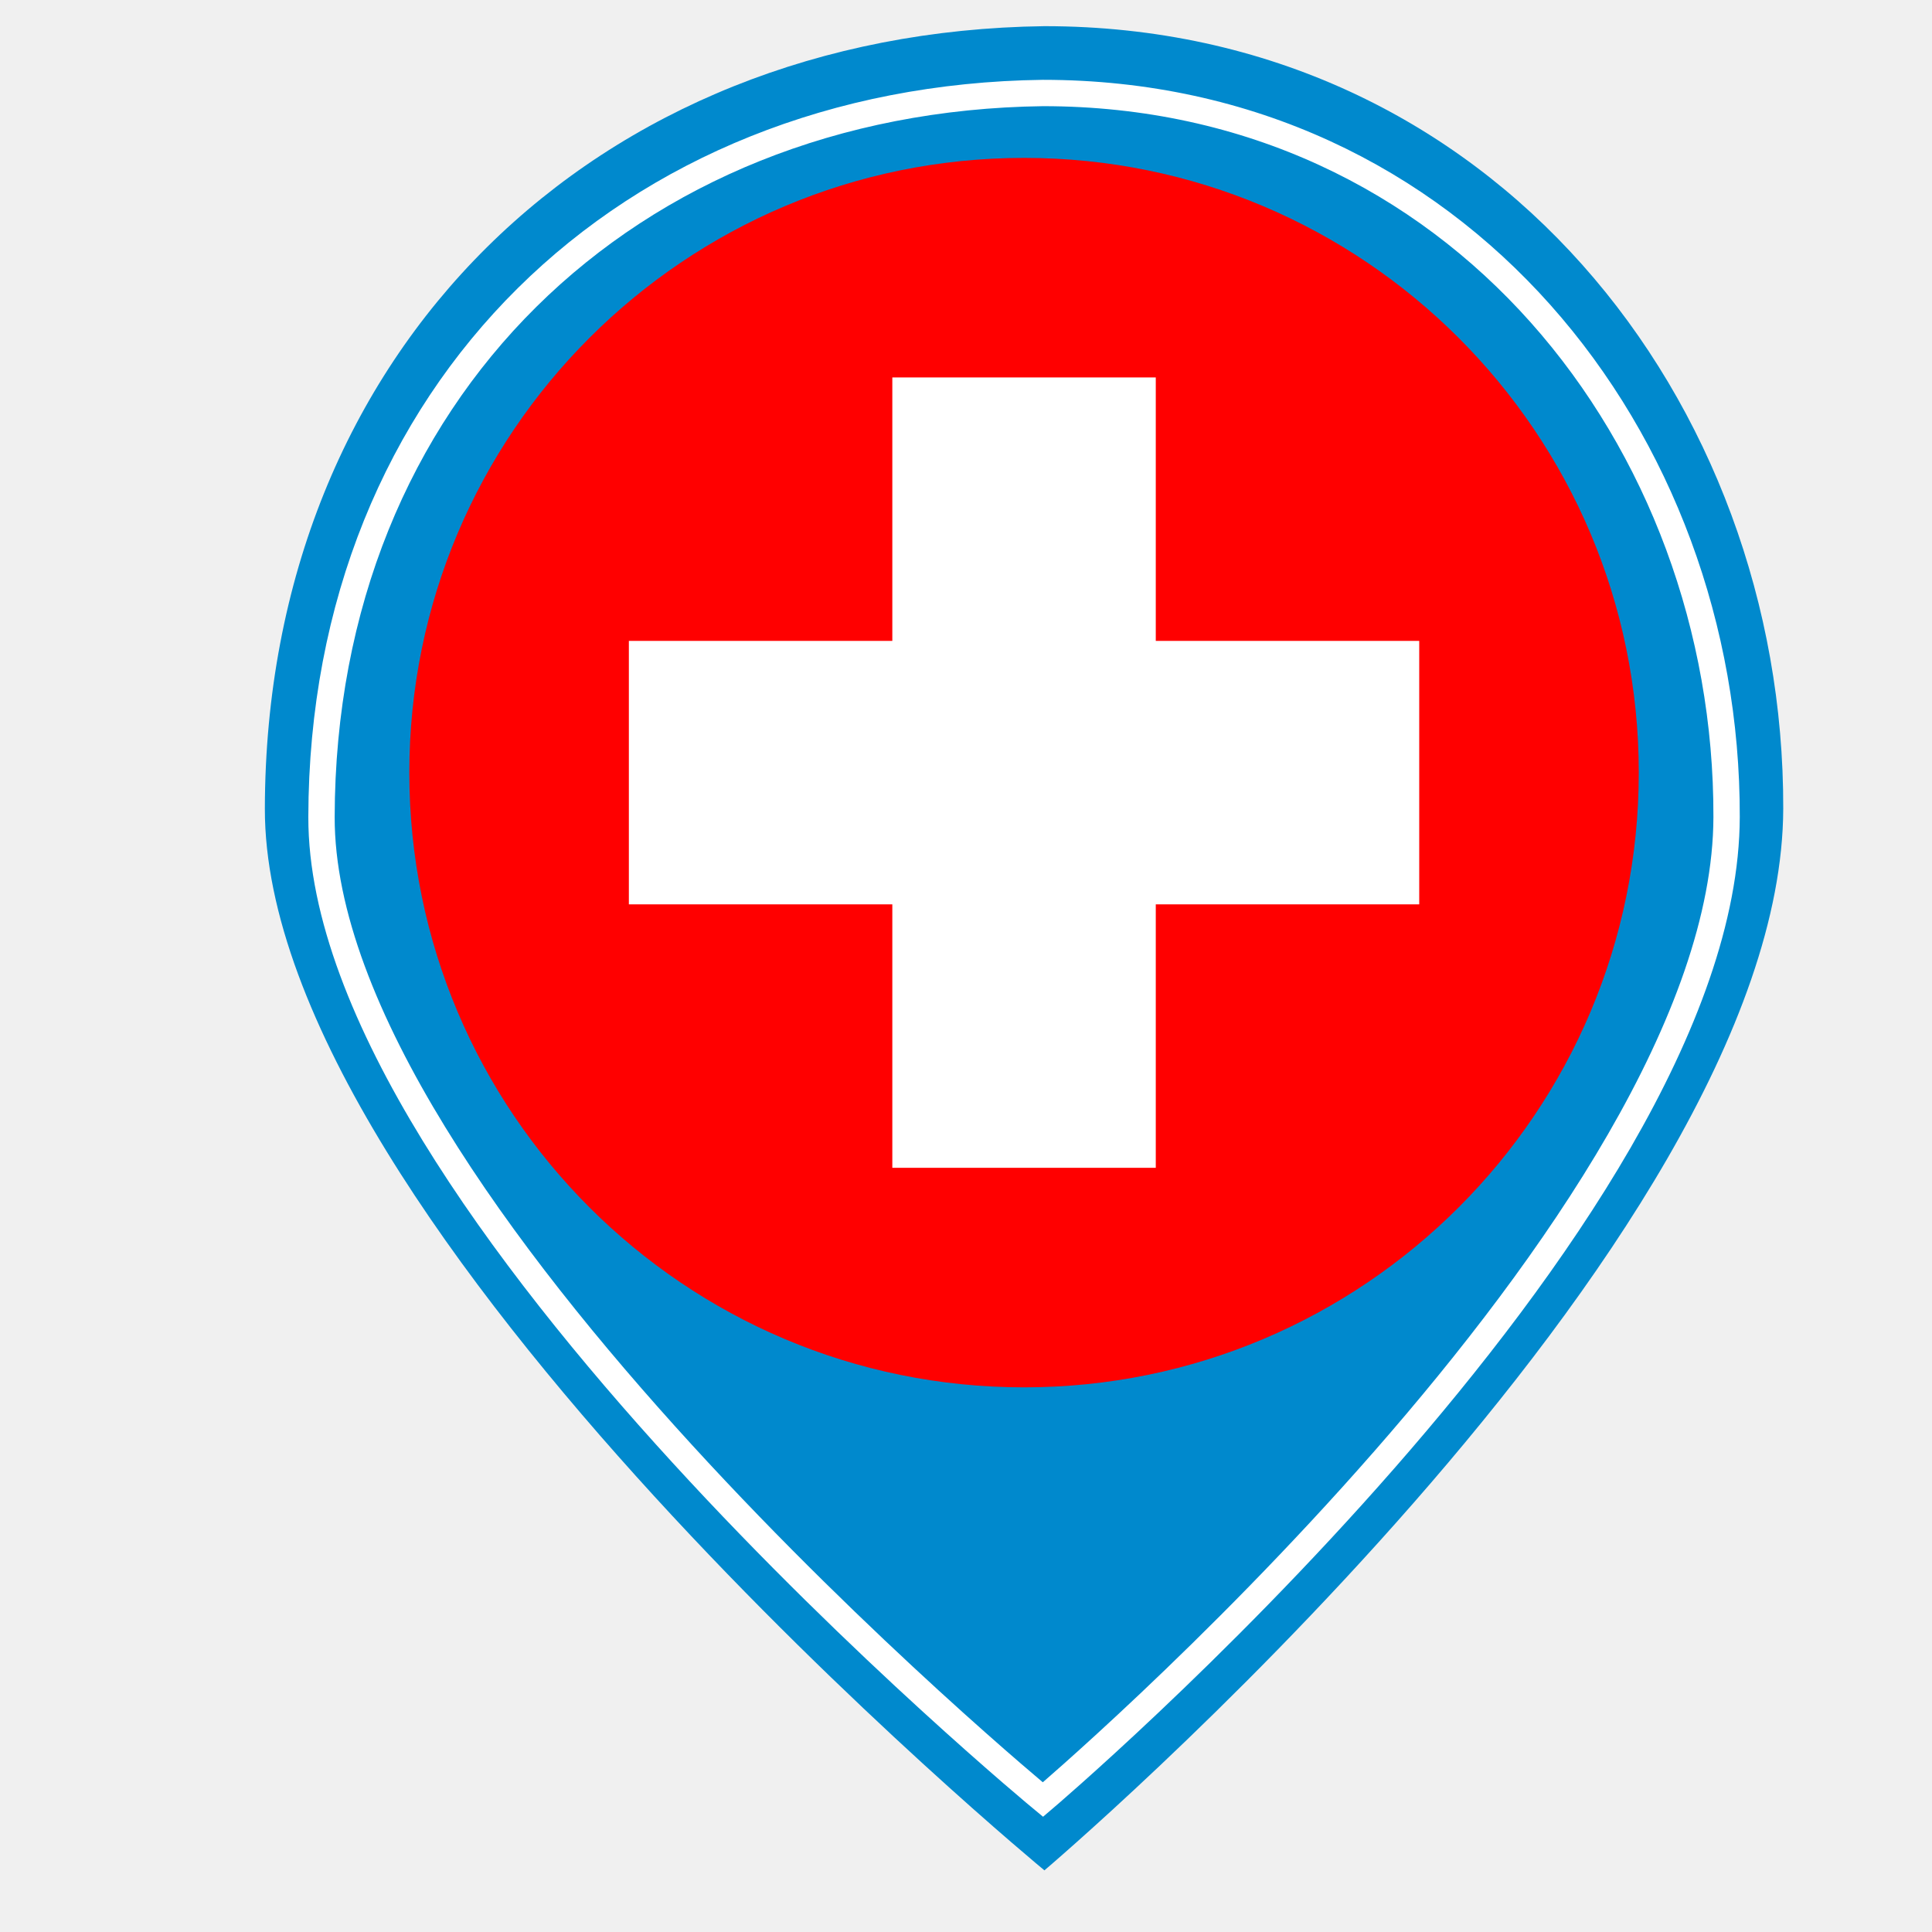
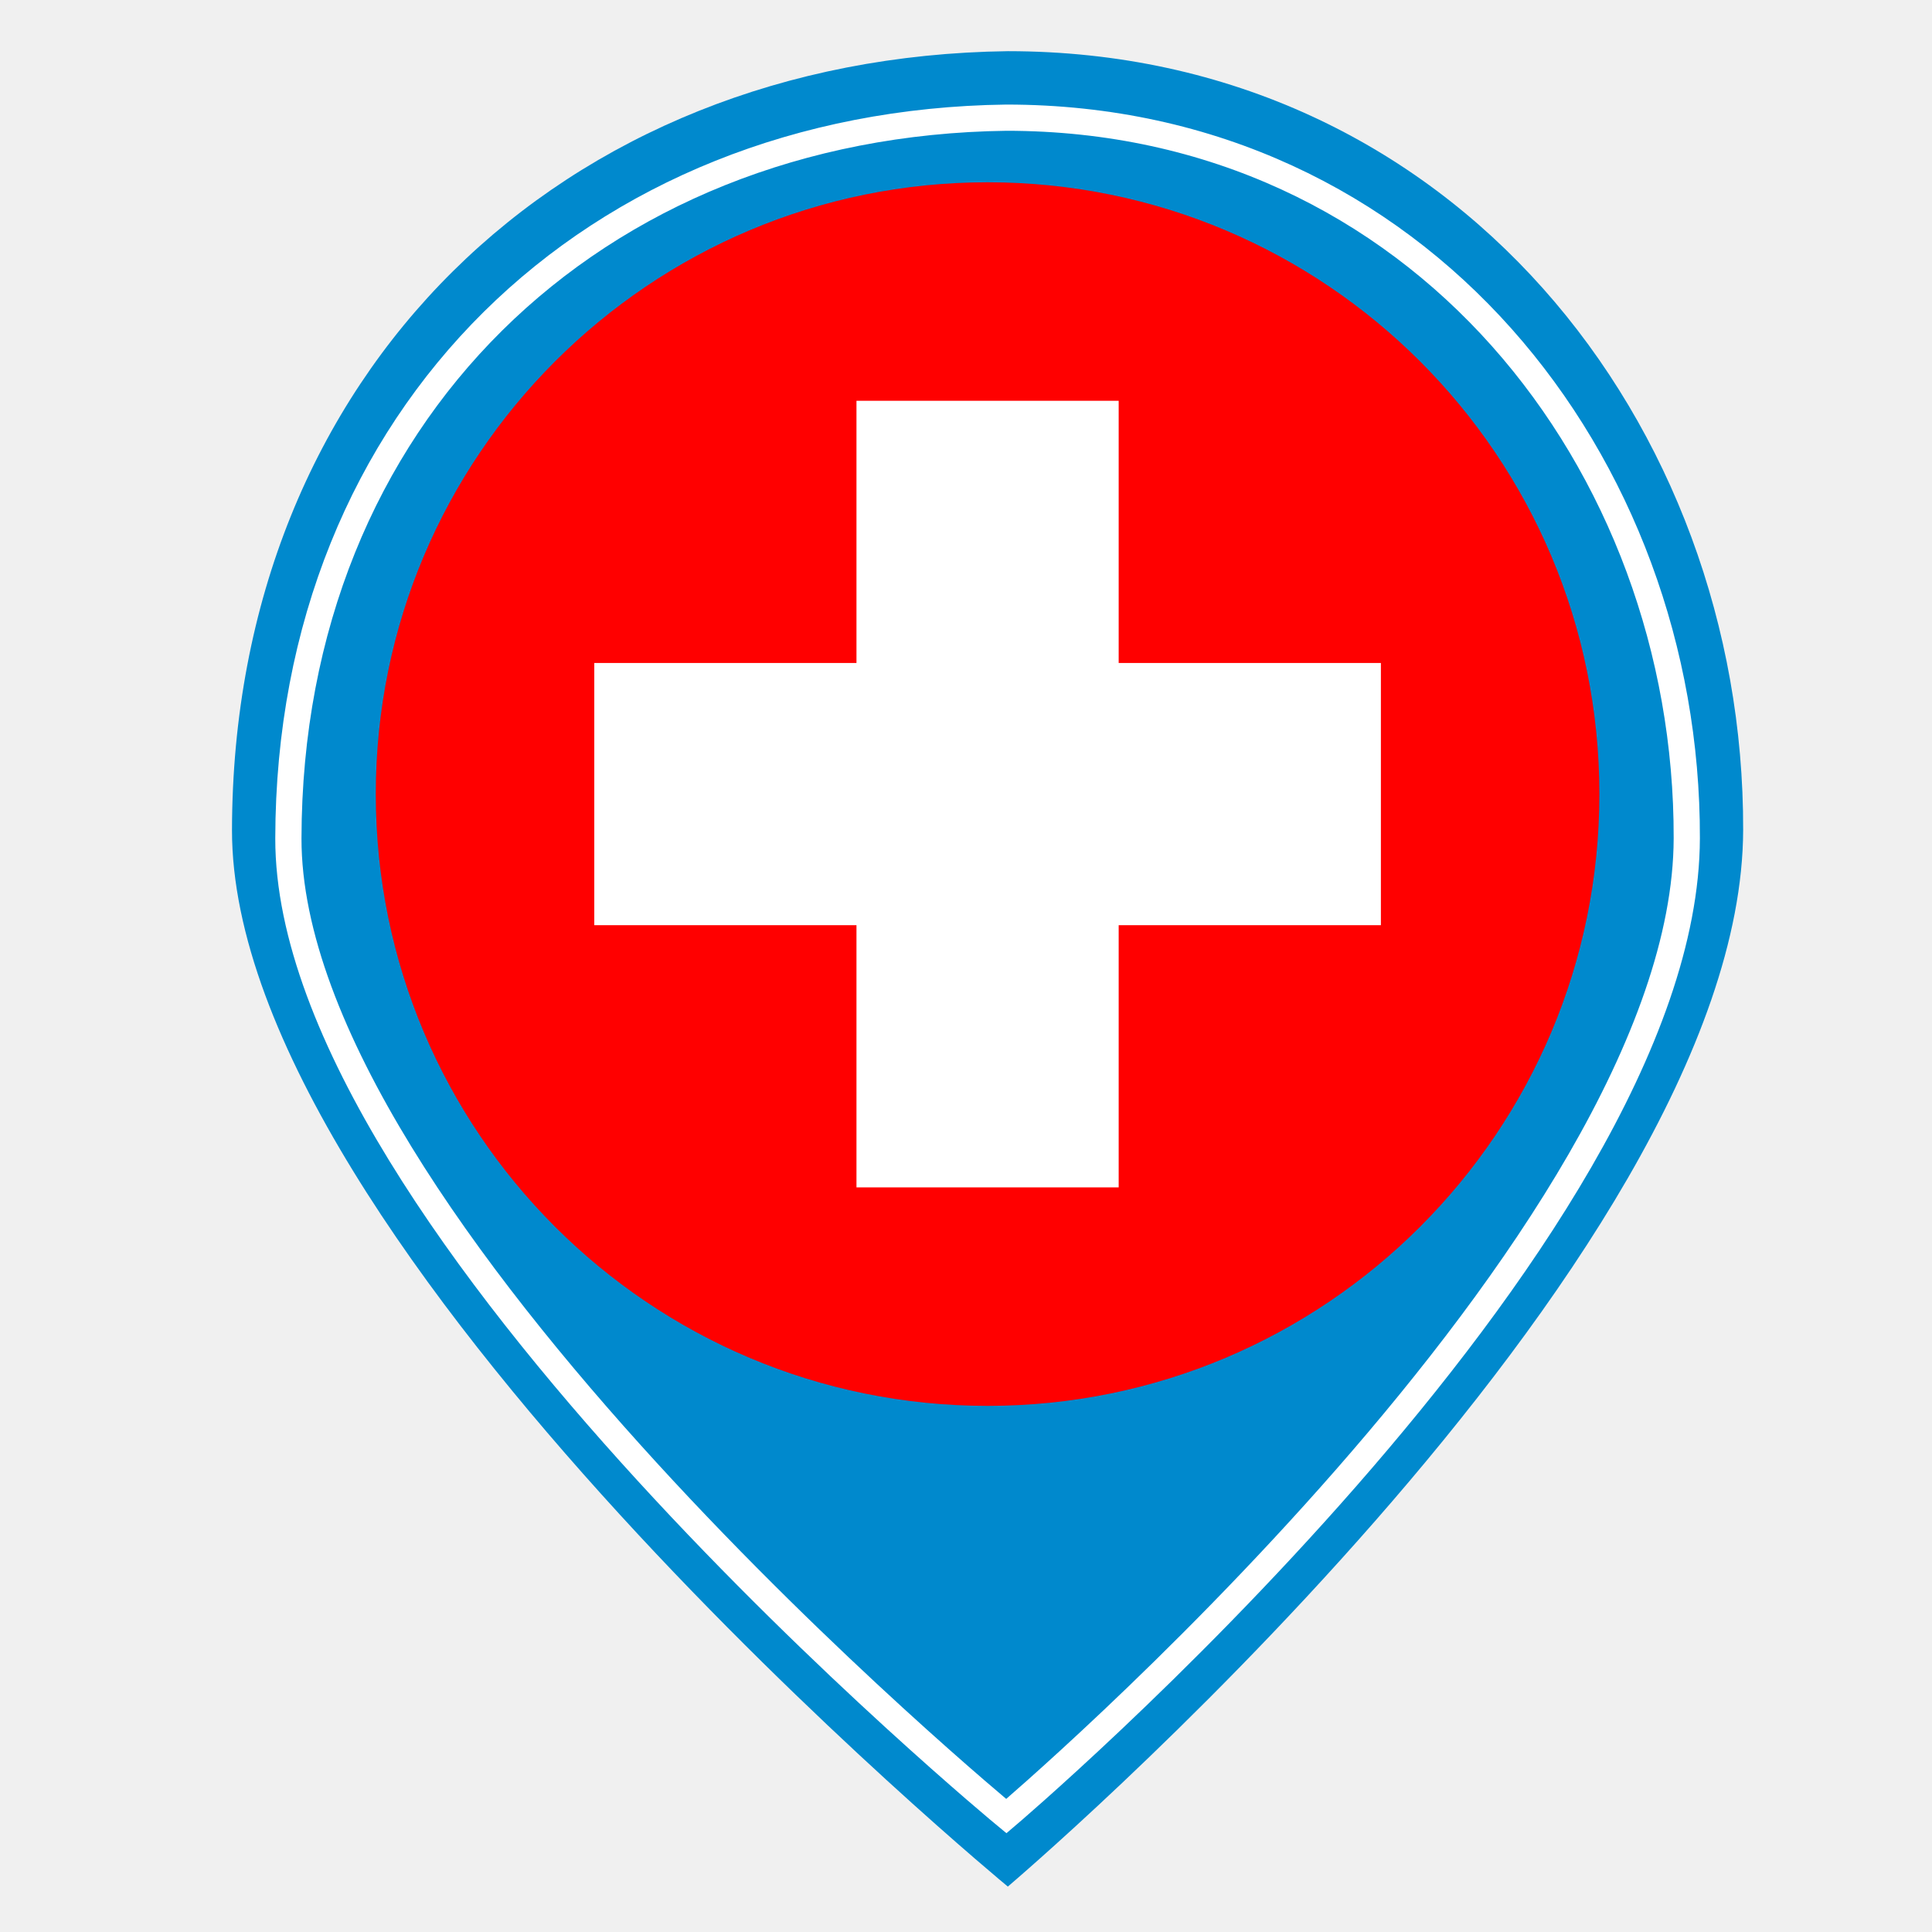
- <svg xmlns="http://www.w3.org/2000/svg" height="22" id="svg2" version="1.0" width="22">
+ <svg xmlns="http://www.w3.org/2000/svg" height="200" id="svg2" version="1.0" width="200">
  <defs id="defs22">
    </defs>
-   <g id="g1327" transform="matrix(0.04083073,0,0,0.04083073,-0.1767767,-1.060234)">
-     <path d="M 66.275,1.768 C 24.94,1.768 1.704,23.139 1.704,66.804 l 0,450.123 c 0,40.844 20.894,62.229 62.192,62.229 l 452.024,0 c 41.307,0 62.229,-20.316 62.229,-62.229 l 0,-450.123 c 0,-42.601 -20.922,-65.036 -63.522,-65.036 -0.003,0 -448.494,-0.143 -448.352,0 z" id="path1329" style="fill:#111111;fill-opacity:0;stroke:#eeeeee;stroke-width:3.408;stroke-opacity:0" />
+   <g id="g1327" transform="matrix(0.04083073,0,0,0.04083073,-0.1767767,176.9398)">
+     <path d="M 66.275,1.768 C 24.94,1.768 1.704,23.139 1.704,66.804 v 450.123 c 0,40.844 20.894,62.229 62.192,62.229 H 515.92 c 41.307,0 62.229,-20.316 62.229,-62.229 V 66.804 c 0,-42.601 -20.922,-65.036 -63.522,-65.036 -0.003,0 -448.494,-0.143 -448.352,0 z" id="path1329" style="fill:#111111;fill-opacity:0;stroke:#eeeeee;stroke-width:3.408;stroke-opacity:0" />
  </g>
-   <g id="g2319" transform="matrix(0.04083073,0,0,0.04083073,35.72533,0.442546)">
+   <g id="g2319" transform="matrix(0.04083073,0,0,0.04083073,35.72533,178.4426)">
    <path d="" id="path2323" style="fill:#0089cd;stroke:none" />
  </g>
-   <g id="g2325" transform="matrix(0.04083073,0,0,0.04083073,35.72533,0.442546)">
+   <g id="g2325" transform="matrix(0.04083073,0,0,0.04083073,35.72533,178.4426)">
    <path d="" id="path2329" style="fill:#0089cd;stroke:none" />
  </g>
-   <path style="fill:#0089cd;fill-opacity:1;stroke:none;stroke-width:1.164px;stroke-linecap:butt;stroke-linejoin:miter;stroke-opacity:1" d="M 11.893,0.298 C 6.792,0.364 3.025,3.974 3.016,9.208 c -0.008,4.764 8.877,12.09 8.877,12.09 0,0 8.4,-7.122 8.413,-12.09 C 20.319,4.571 16.994,0.298 11.893,0.298 Z" id="path1492" />
-   <path style="fill:#0089cd;fill-opacity:1;stroke:#ffffff;stroke-width:0.3;stroke-linecap:butt;stroke-linejoin:miter;stroke-miterlimit:4;stroke-dasharray:none;stroke-opacity:1" d="M 11.876,1.059 C 7.155,1.12 3.669,4.461 3.661,9.304 3.654,13.713 11.876,20.492 11.876,20.492 c 0,0 7.773,-6.59 7.785,-11.188 0.011,-4.292 -3.065,-8.245 -7.785,-8.245 z" id="path1492-2" />
-   <circle style="fill:#ff0000;fill-opacity:1;stroke:none;stroke-width:1.257;stroke-miterlimit:4;stroke-dasharray:none;stroke-opacity:1" id="path1494" cx="11.661" cy="8.798" r="7" />
-   <rect style="fill:#ffffff;fill-opacity:1;stroke:none;stroke-width:1.023;stroke-linecap:round;stroke-miterlimit:4;stroke-dasharray:none;stroke-opacity:1" id="rect1712" width="9" height="3" x="7.161" y="7.298" />
-   <rect style="fill:#ffffff;fill-opacity:1;stroke:none;stroke-width:1.023;stroke-linecap:round;stroke-miterlimit:4;stroke-dasharray:none;stroke-opacity:1" id="rect1712-5" width="9" height="3" x="4.298" y="-13.161" transform="rotate(90)" />
+   <path style="fill:#0089cd;fill-opacity:1;stroke:none;stroke-width:10.532px;stroke-linecap:butt;stroke-linejoin:miter;stroke-opacity:1" d="M 104.332,5.298 C 58.18,5.897 24.093,38.56 24.016,85.913 c -0.07,43.105 80.315,109.385 80.315,109.385 0,0 76,-64.436 76.12,-109.385 C 180.563,43.953 150.483,5.298 104.332,5.298 Z" id="path1492" />
+   <path style="fill:#0089cd;fill-opacity:1;stroke:#ffffff;stroke-width:2.714;stroke-linecap:butt;stroke-linejoin:miter;stroke-miterlimit:4;stroke-dasharray:none;stroke-opacity:1" d="M 104.175,12.182 C 61.468,12.736 29.924,42.961 29.853,86.781 29.788,126.669 104.175,188.003 104.175,188.003 c 0,0 70.329,-59.627 70.44,-101.222 0.104,-38.829 -27.732,-74.599 -70.44,-74.599 z" id="path1492-2" />
+   <circle style="fill:#ff0000;fill-opacity:1;stroke:none;stroke-width:11.374;stroke-miterlimit:4;stroke-dasharray:none;stroke-opacity:1" id="path1494" cx="102.234" cy="82.203" r="63.333" />
+   <rect style="fill:#ffffff;fill-opacity:1;stroke:none;stroke-width:9.259;stroke-linecap:round;stroke-miterlimit:4;stroke-dasharray:none;stroke-opacity:1" id="rect1712" width="81.429" height="27.143" x="61.52" y="68.632" />
+   <rect style="fill:#ffffff;fill-opacity:1;stroke:none;stroke-width:9.259;stroke-linecap:round;stroke-miterlimit:4;stroke-dasharray:none;stroke-opacity:1" id="rect1712-5" width="81.429" height="27.143" x="41.489" y="-115.805" transform="rotate(90)" />
</svg>
